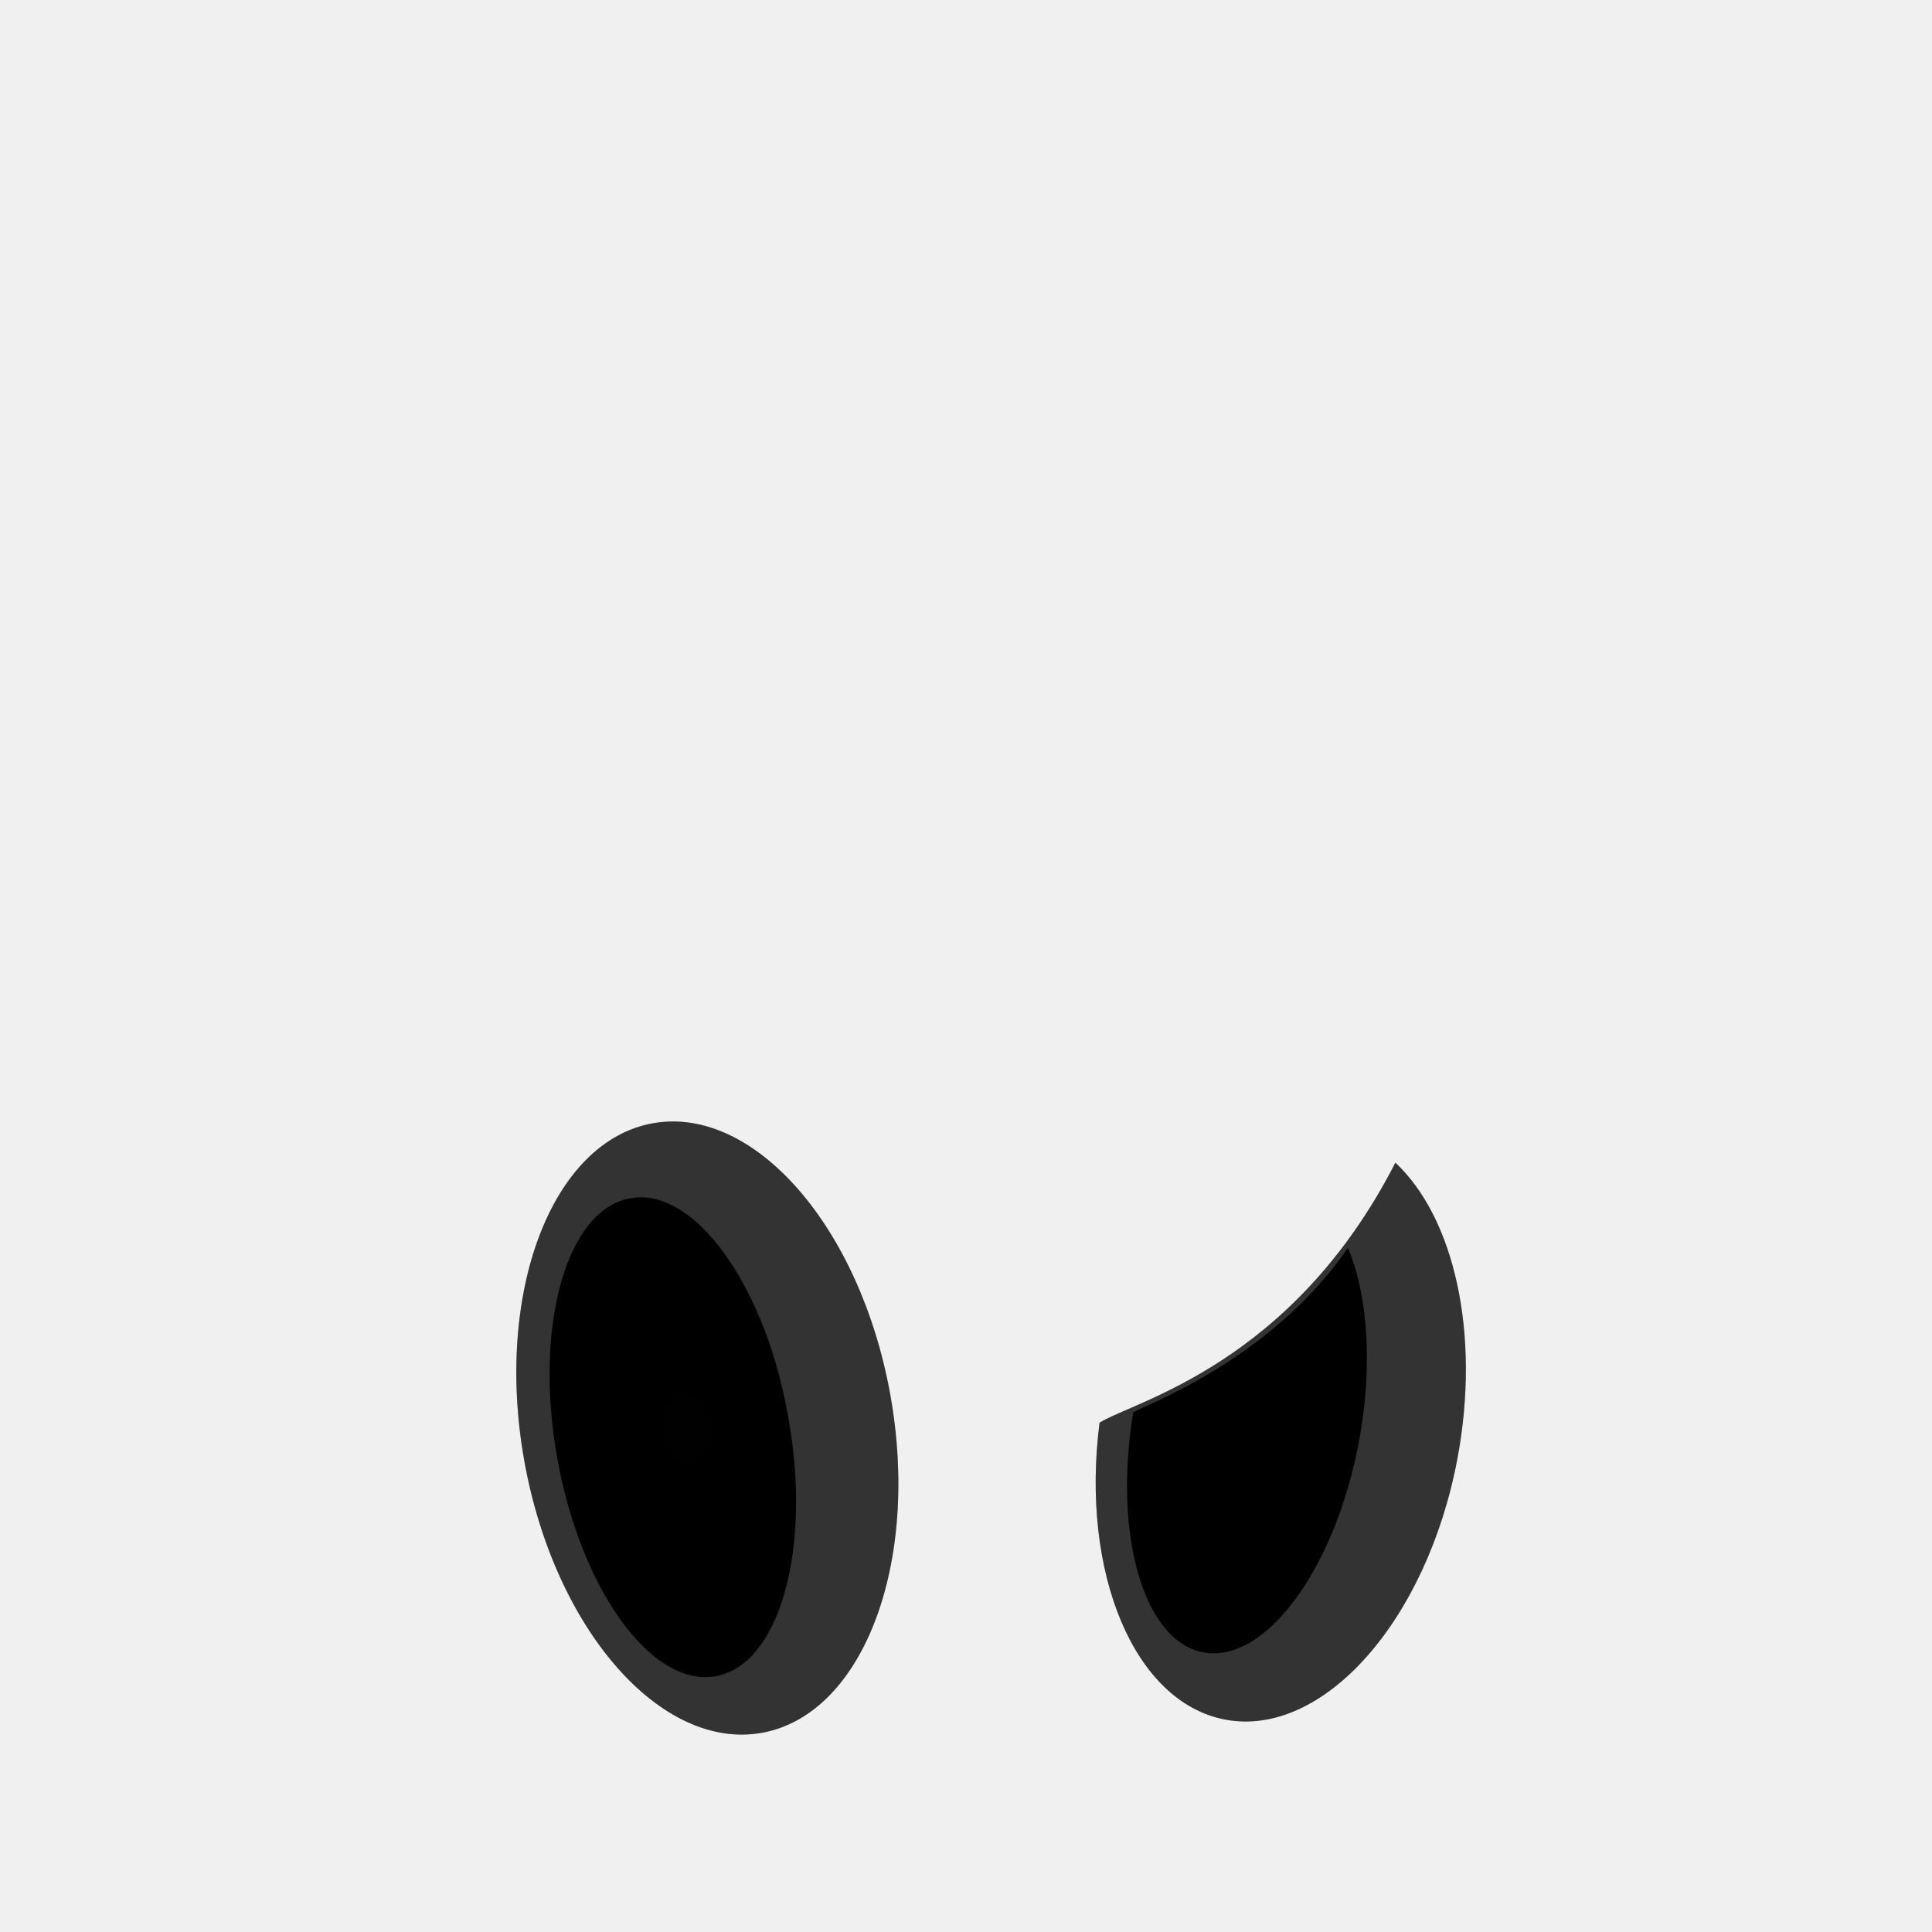
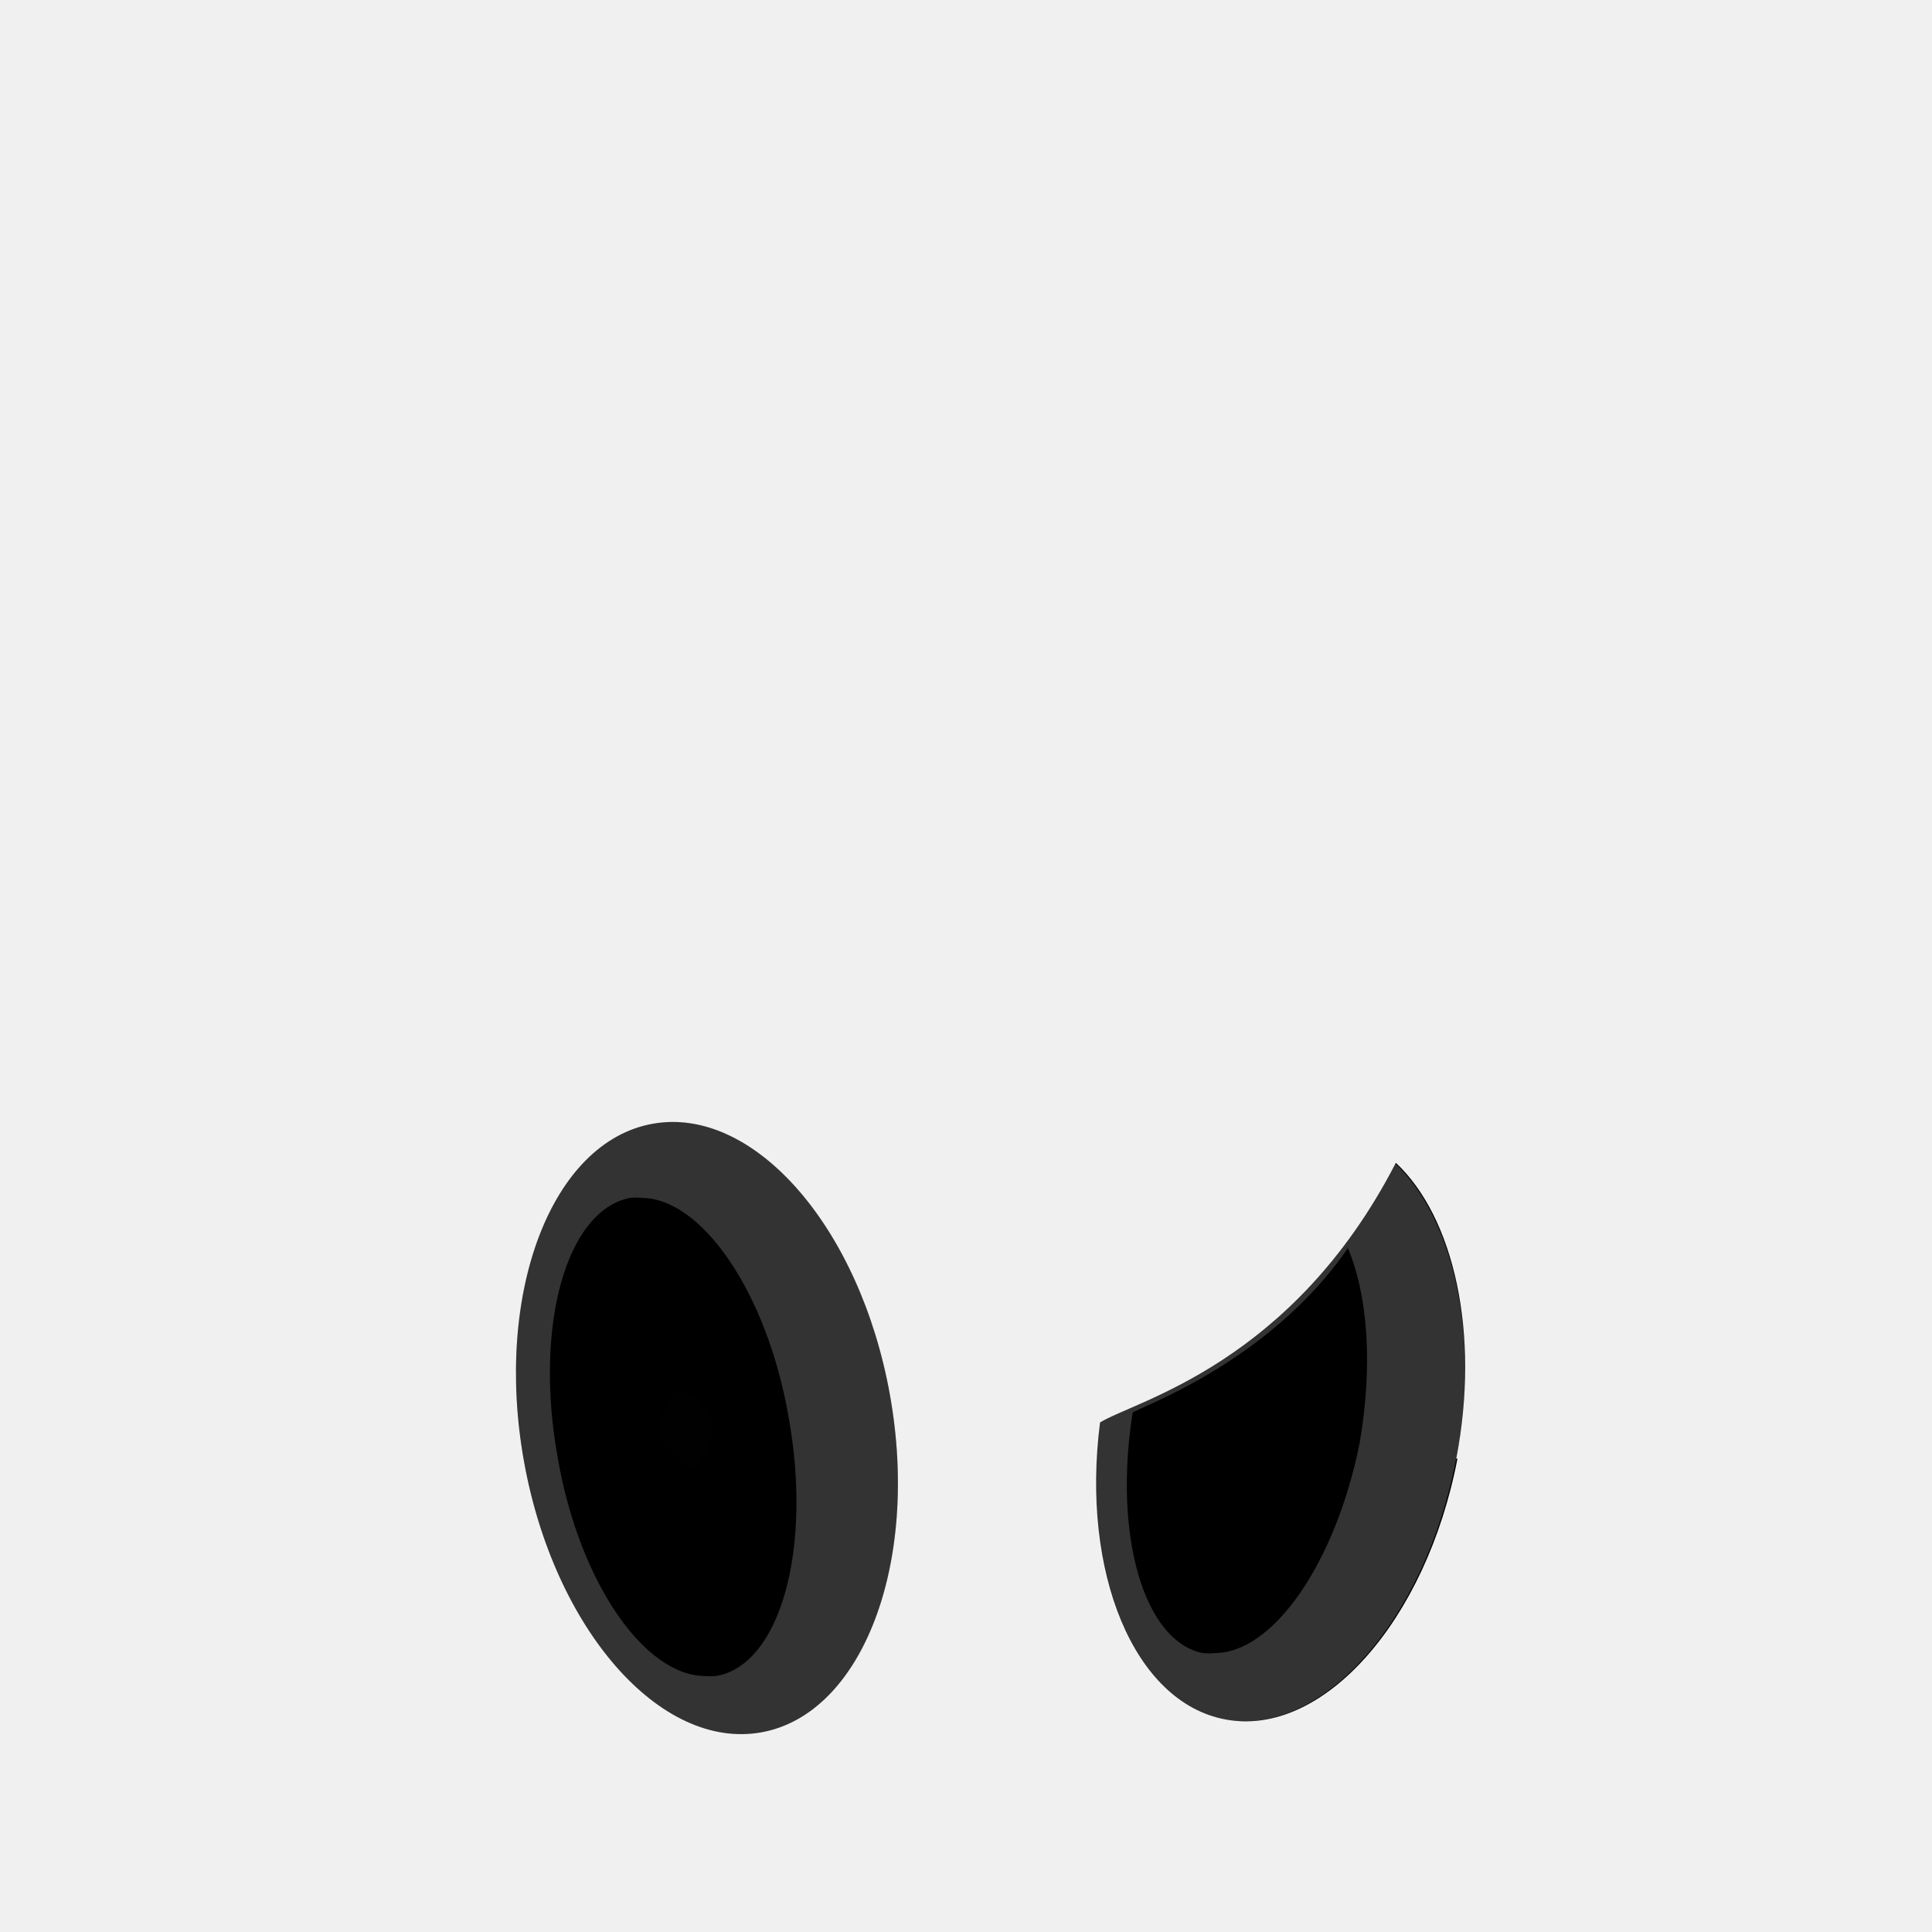
- <svg xmlns="http://www.w3.org/2000/svg" xmlns:xlink="http://www.w3.org/1999/xlink" id="Layer_1" data-name="Layer 1" viewBox="0 0 160 160" version="1.1">
-   <defs id="defs19">
-     <style id="style2">.cls-1,.cls-2{fill:url(#linear-gradient);}.cls-1{clip-rule:evenodd;}.cls-2{fill-rule:evenodd;}.cls-3{clip-path:url(#clip-path);}.cls-4{fill:url(#linear-gradient-3);}.cls-5{fill:#f4772b;}.cls-6{opacity:0.12;}.cls-7{fill:url(#White_Black);}.cls-8{opacity:0.5;}.cls-9{opacity:0.4;}.cls-10{opacity:0.25;}.cls-11{fill:url(#White_Black-2);}</style>
-     <linearGradient id="linear-gradient" x1="712.33" y1="-197.88" x2="712.33" y2="-215.79" gradientUnits="userSpaceOnUse">
-       <stop offset="0" stop-color="#a66707" id="stop4" />
-       <stop offset="1" id="stop6" />
-     </linearGradient>
-     <clipPath id="clip-path">
-       <path class="cls-1" d="M723.7-202.91a15.08,15.08,0,0,1-11.14,5h0l-.22,0-.21,0h0a15.08,15.08,0,0,1-11.14-5c-3.05-3.33-4.9-8.6-4.9-11s4.46,1.42,16,1.42h.46c7.89,0,12.78-2.53,13.65-3s2.39-.65,2.39,1.6S726.74-206.24,723.7-202.91Z" id="path9" />
-     </clipPath>
-     <linearGradient id="linear-gradient-3" x1="632.98" y1="204.14" x2="632.98" y2="-1627.07" xlink:href="#linear-gradient" />
-     <linearGradient id="White_Black" x1="-903.02" y1="-306.3" x2="-885.5" y2="-306.3" gradientTransform="translate(983.22 301.46) rotate(-7.78)" gradientUnits="userSpaceOnUse">
-       <stop offset="0" stop-color="#fff" id="stop13" />
-       <stop offset="1" id="stop15" />
-     </linearGradient>
-     <linearGradient id="White_Black-2" x1="1797.17" y1="547.19" x2="1813.91" y2="547.19" gradientTransform="translate(-1532.63 -820.61) rotate(13.05)" xlink:href="#White_Black" />
-   </defs>
-   <ellipse class="cls-5" cx="36.865" cy="126.724" rx="15.4" ry="25.64" transform="rotate(-10.13)" id="ellipse29-6" style="fill:#000000;fill-opacity:1" />
-   <path style="fill:#ffffff;fill-opacity:1;opacity:0.2" d="M 55.605 92.881 A 25.64 15.4 79.87 0 0 54.068 93.025 A 25.64 15.4 79.87 0 0 43.418 120.973 A 25.64 15.4 79.87 0 0 63.088 143.506 A 25.64 15.4 79.87 0 0 73.738 115.557 A 25.64 15.4 79.87 0 0 55.605 92.881 z M 53.051 99.15 C 58.101 99.15 63.47 107 65.27 117.32 C 67.27 128.25 64.56 137.87 59.27 138.82 A 4.88 4.88 0 0 1 58.42 138.891 C 53.36 138.891 48 131.09 46.15 120.74 C 44.2 109.81 46.909 100.18 52.199 99.24 A 4.8 4.8 0 0 1 53.051 99.16 L 53.051 99.15 z " id="ellipse29" />
-   <path class="cls-8" d="M59,117.91c.33,1.84-1.54,3.72-1.54,3.72s-2.41-1.11-2.74-3S56.29,115,56.29,115,58.69,116.06,59,117.91Z" id="path37" style="fill:#010101;fill-opacity:1" />
-   <path class="cls-9" d="M49.22,120.26c.78,4.19,4.69,16.41,10.05,18.55-5.29.94-11.17-7.15-13.12-18.08s.76-20.56,6.05-21.5C47.61,101.53,48.44,116.06,49.22,120.26Z" id="path39" style="fill:#010101;fill-opacity:1" />
-   <path class="cls-5" d="M120.69,120.83c-2.54,13.44-11.15,23.1-19.22,21.58-7.56-1.43-12-12.18-10.41-24.59C94,116,107,113,115.56,96.29,120.41,100.82,122.65,110.43,120.69,120.83Z" id="path41" style="fill:#000000;fill-opacity:1" />
-   <path class="cls-9" d="M97,116.65c-.74,4-1.4,16.43,2.7,20.2-4.94-.93-7.46-9.71-5.81-19.84,0-.13,3.38-1.62,3.38-1.62S97,116.29,97,116.65Z" id="path49" style="fill:#010101;fill-opacity:1" />
-   <path style="fill:#ffffff;fill-opacity:1;opacity:0.2" d="M 115.561 96.289 C 107.001 112.999 94.001 116 91.061 117.82 C 89.471 130.23 93.911 140.98 101.471 142.41 C 109.541 143.93 118.149 134.27 120.689 120.83 C 122.649 110.43 120.411 100.819 115.561 96.289 z M 111.619 103.32 C 113.279 107.22 113.72 113.14 112.52 119.5 C 110.62 129.45 105.39 136.92 100.52 136.92 A 4.27 4.27 0 0 1 99.65 136.84 C 94.71 135.91 92.19 127.13 93.84 117 C 93.9 116.68 104.999 112.999 111.609 103.369 L 111.619 103.32 z " id="path41-5" />
+ <svg xmlns="http://www.w3.org/2000/svg" viewBox="0 0 160 160">
+   <ellipse cx="36.9" cy="126.7" rx="15.4" ry="25.6" transform="rotate(-10.1)" />
+   <path d="M59 118c.3 1.7-1.5 3.6-1.5 3.6s-2.4-1-2.8-3 1.6-3.6 1.6-3.6 2.4 1 2.7 3z" fill="#010101" opacity=".5" />
+   <path d="M120.7 120.8c-2.6 13.5-11.2 23.1-19.2 21.6-7.6-1.4-12-12.2-10.4-24.6C94 116 107 113 115.6 96.3c4.8 4.5 7 14.1 5 24.5z" />
+   <g fill="#010101" opacity=".4">
+     <path d="M49.2 120.3c.8 4.2 4.7 16.4 10 18.5-5.2 1-11.1-7.1-13-18s.7-20.6 6-21.6c-4.6 2.3-3.8 16.9-3 21z" />
+     <path d="M97 116.7c-.7 4-1.4 16.4 2.7 20.2-5-1-7.5-9.8-5.8-19.9l3.4-1.6-.3 1.3z" />
+   </g>
+   <g fill="#fff" opacity=".2">
+     <path d="M55.6 92.9a25.6 15.4 79.9 00-1.5.1 25.6 15.4 79.9 00-10.7 28 25.6 15.4 79.9 0019.7 22.5 25.6 15.4 79.9 0010.6-28 25.6 15.4 79.9 00-18-22.6zm-2.5 6.3c5 0 10.4 7.8 12.2 18.1 2 11-.7 20.6-6 21.5a4.9 4.9 0 01-.9 0c-5 0-10.4-7.7-12.2-18-2-11 .7-20.6 6-21.6a4.8 4.8 0 01.9 0z" />
+     <path d="M115.6 96.3C107 113 94 116 91 117.8c-1.6 12.4 2.8 23.2 10.4 24.6 8 1.5 16.6-8.1 19.2-21.6 2-10.4-.3-20-5.1-24.5zm-4 7c1.7 4 2.1 9.8 1 16.2-2 10-7.2 17.4-12 17.4a4.3 4.3 0 01-1 0c-4.9-1-7.4-9.8-5.8-19.9.1-.3 11.2-4 17.8-13.6z" />
+   </g>
</svg>
